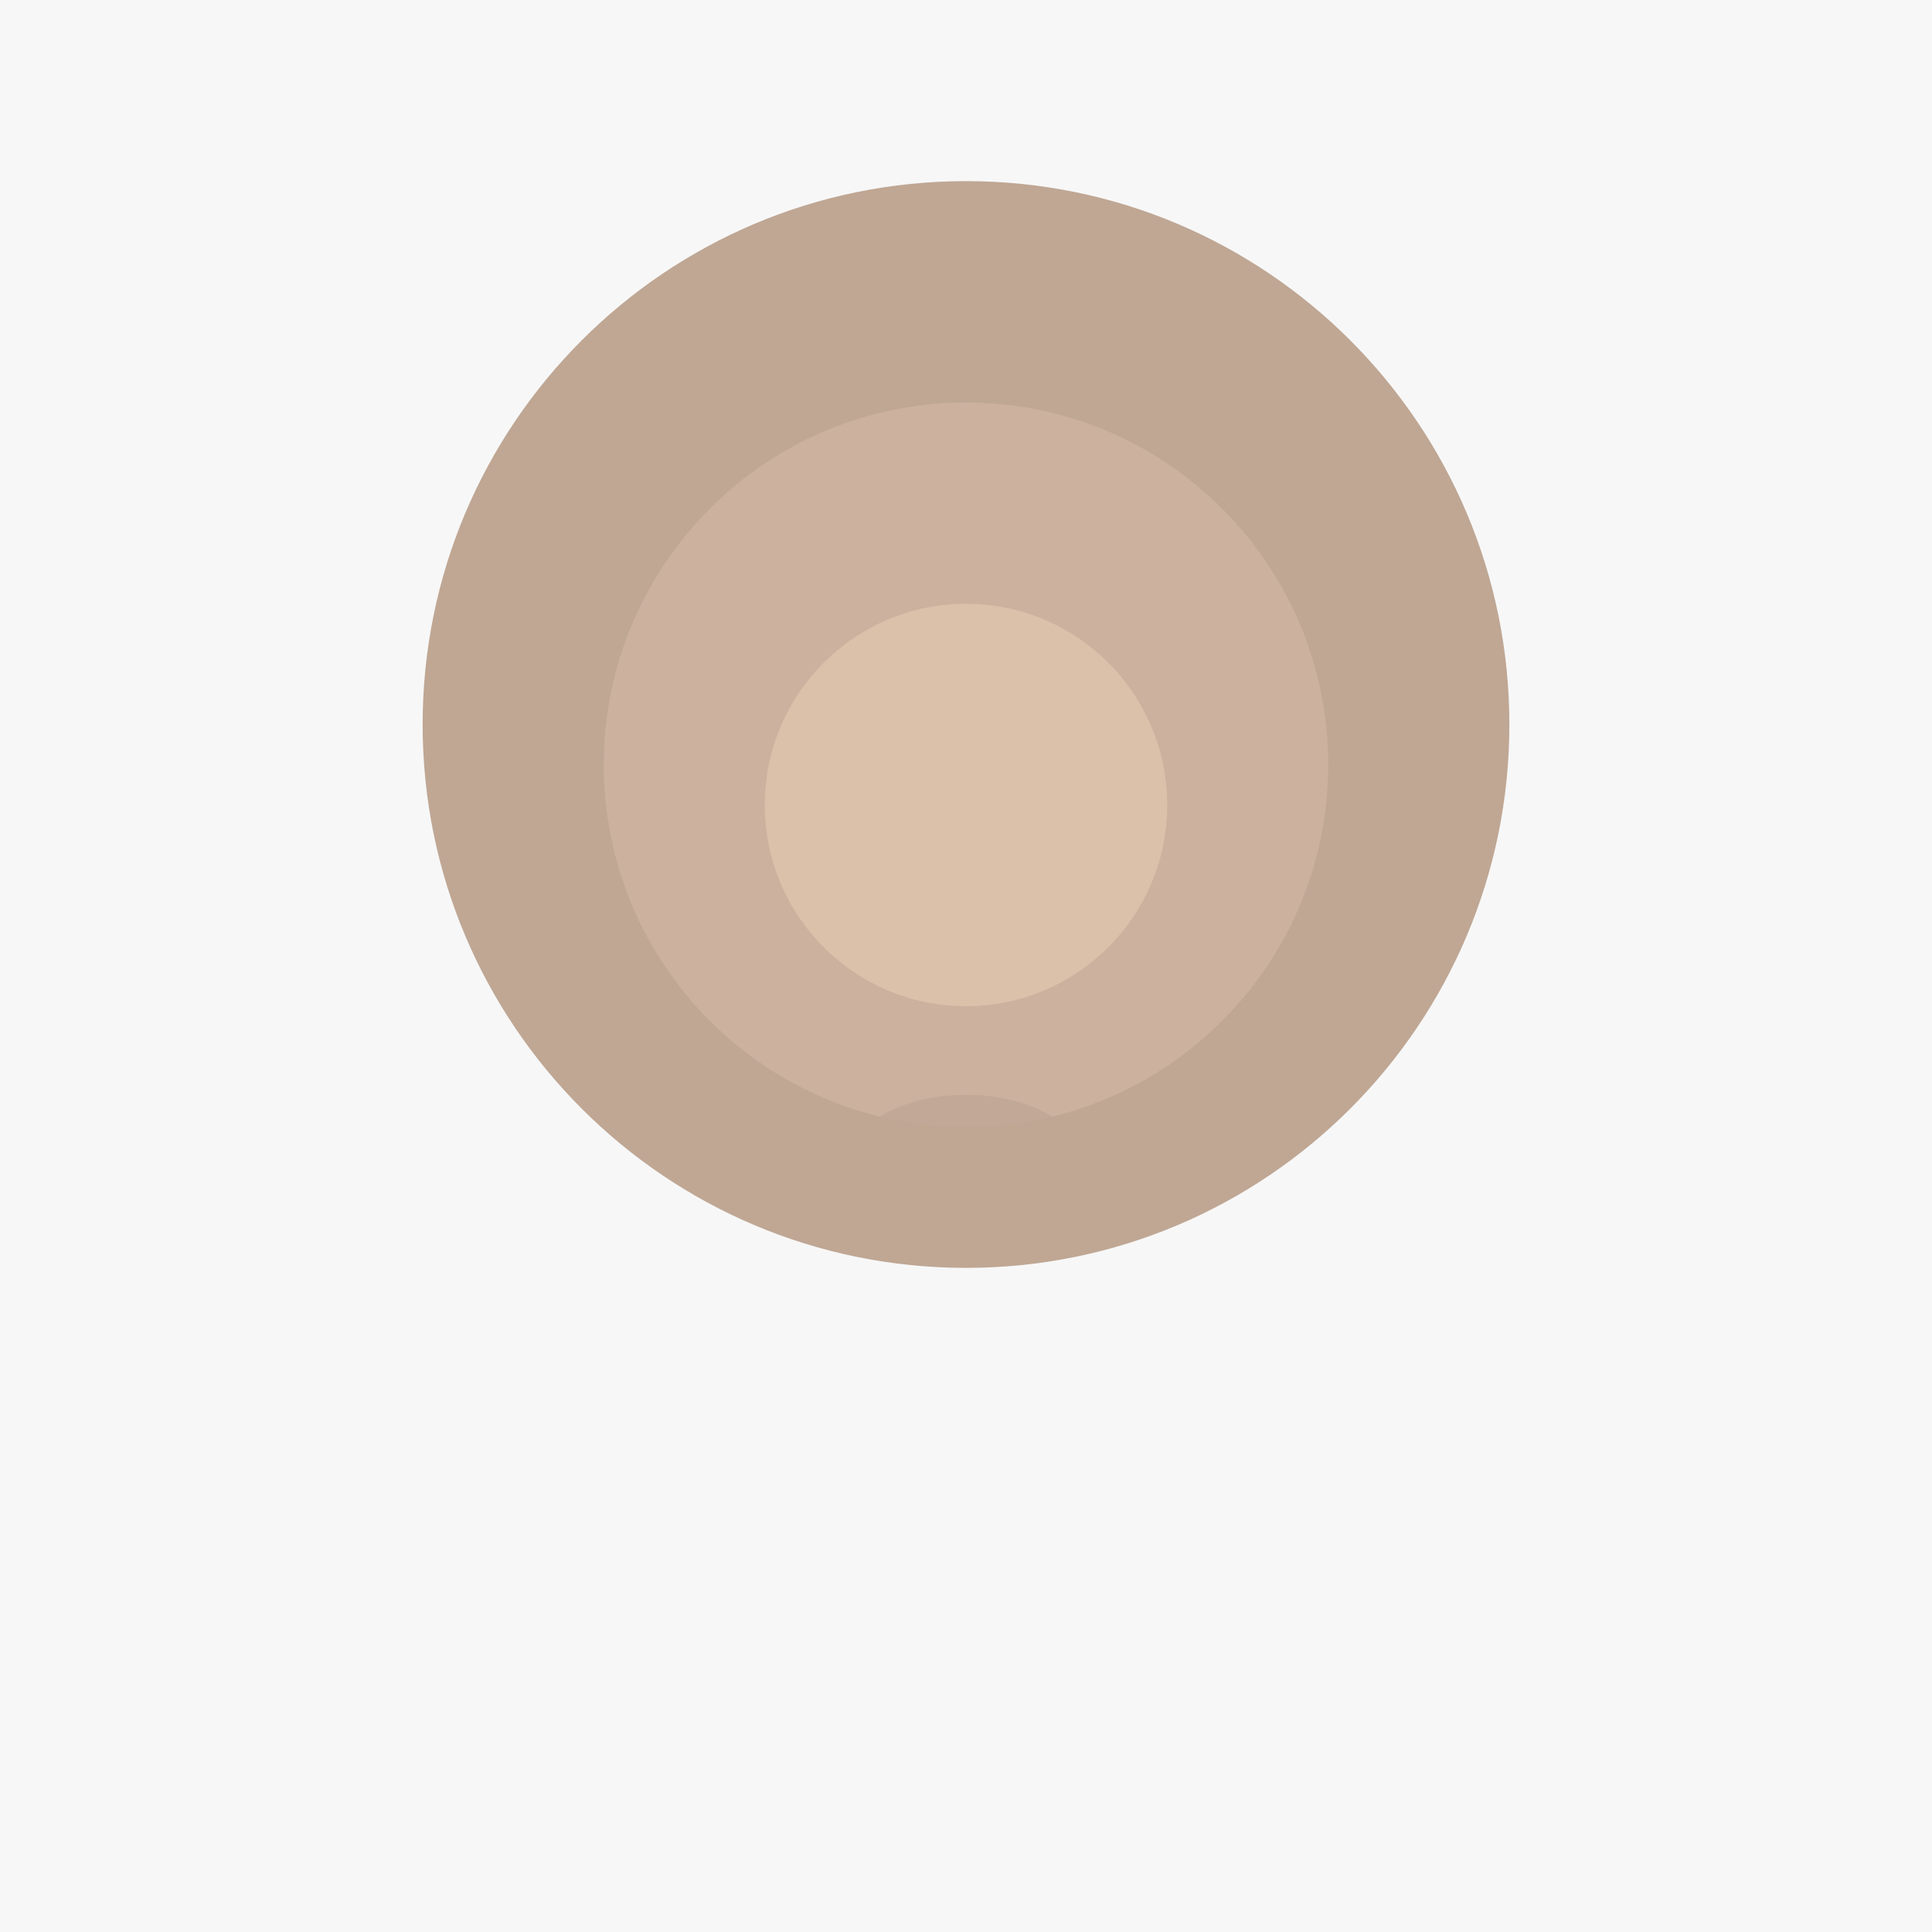
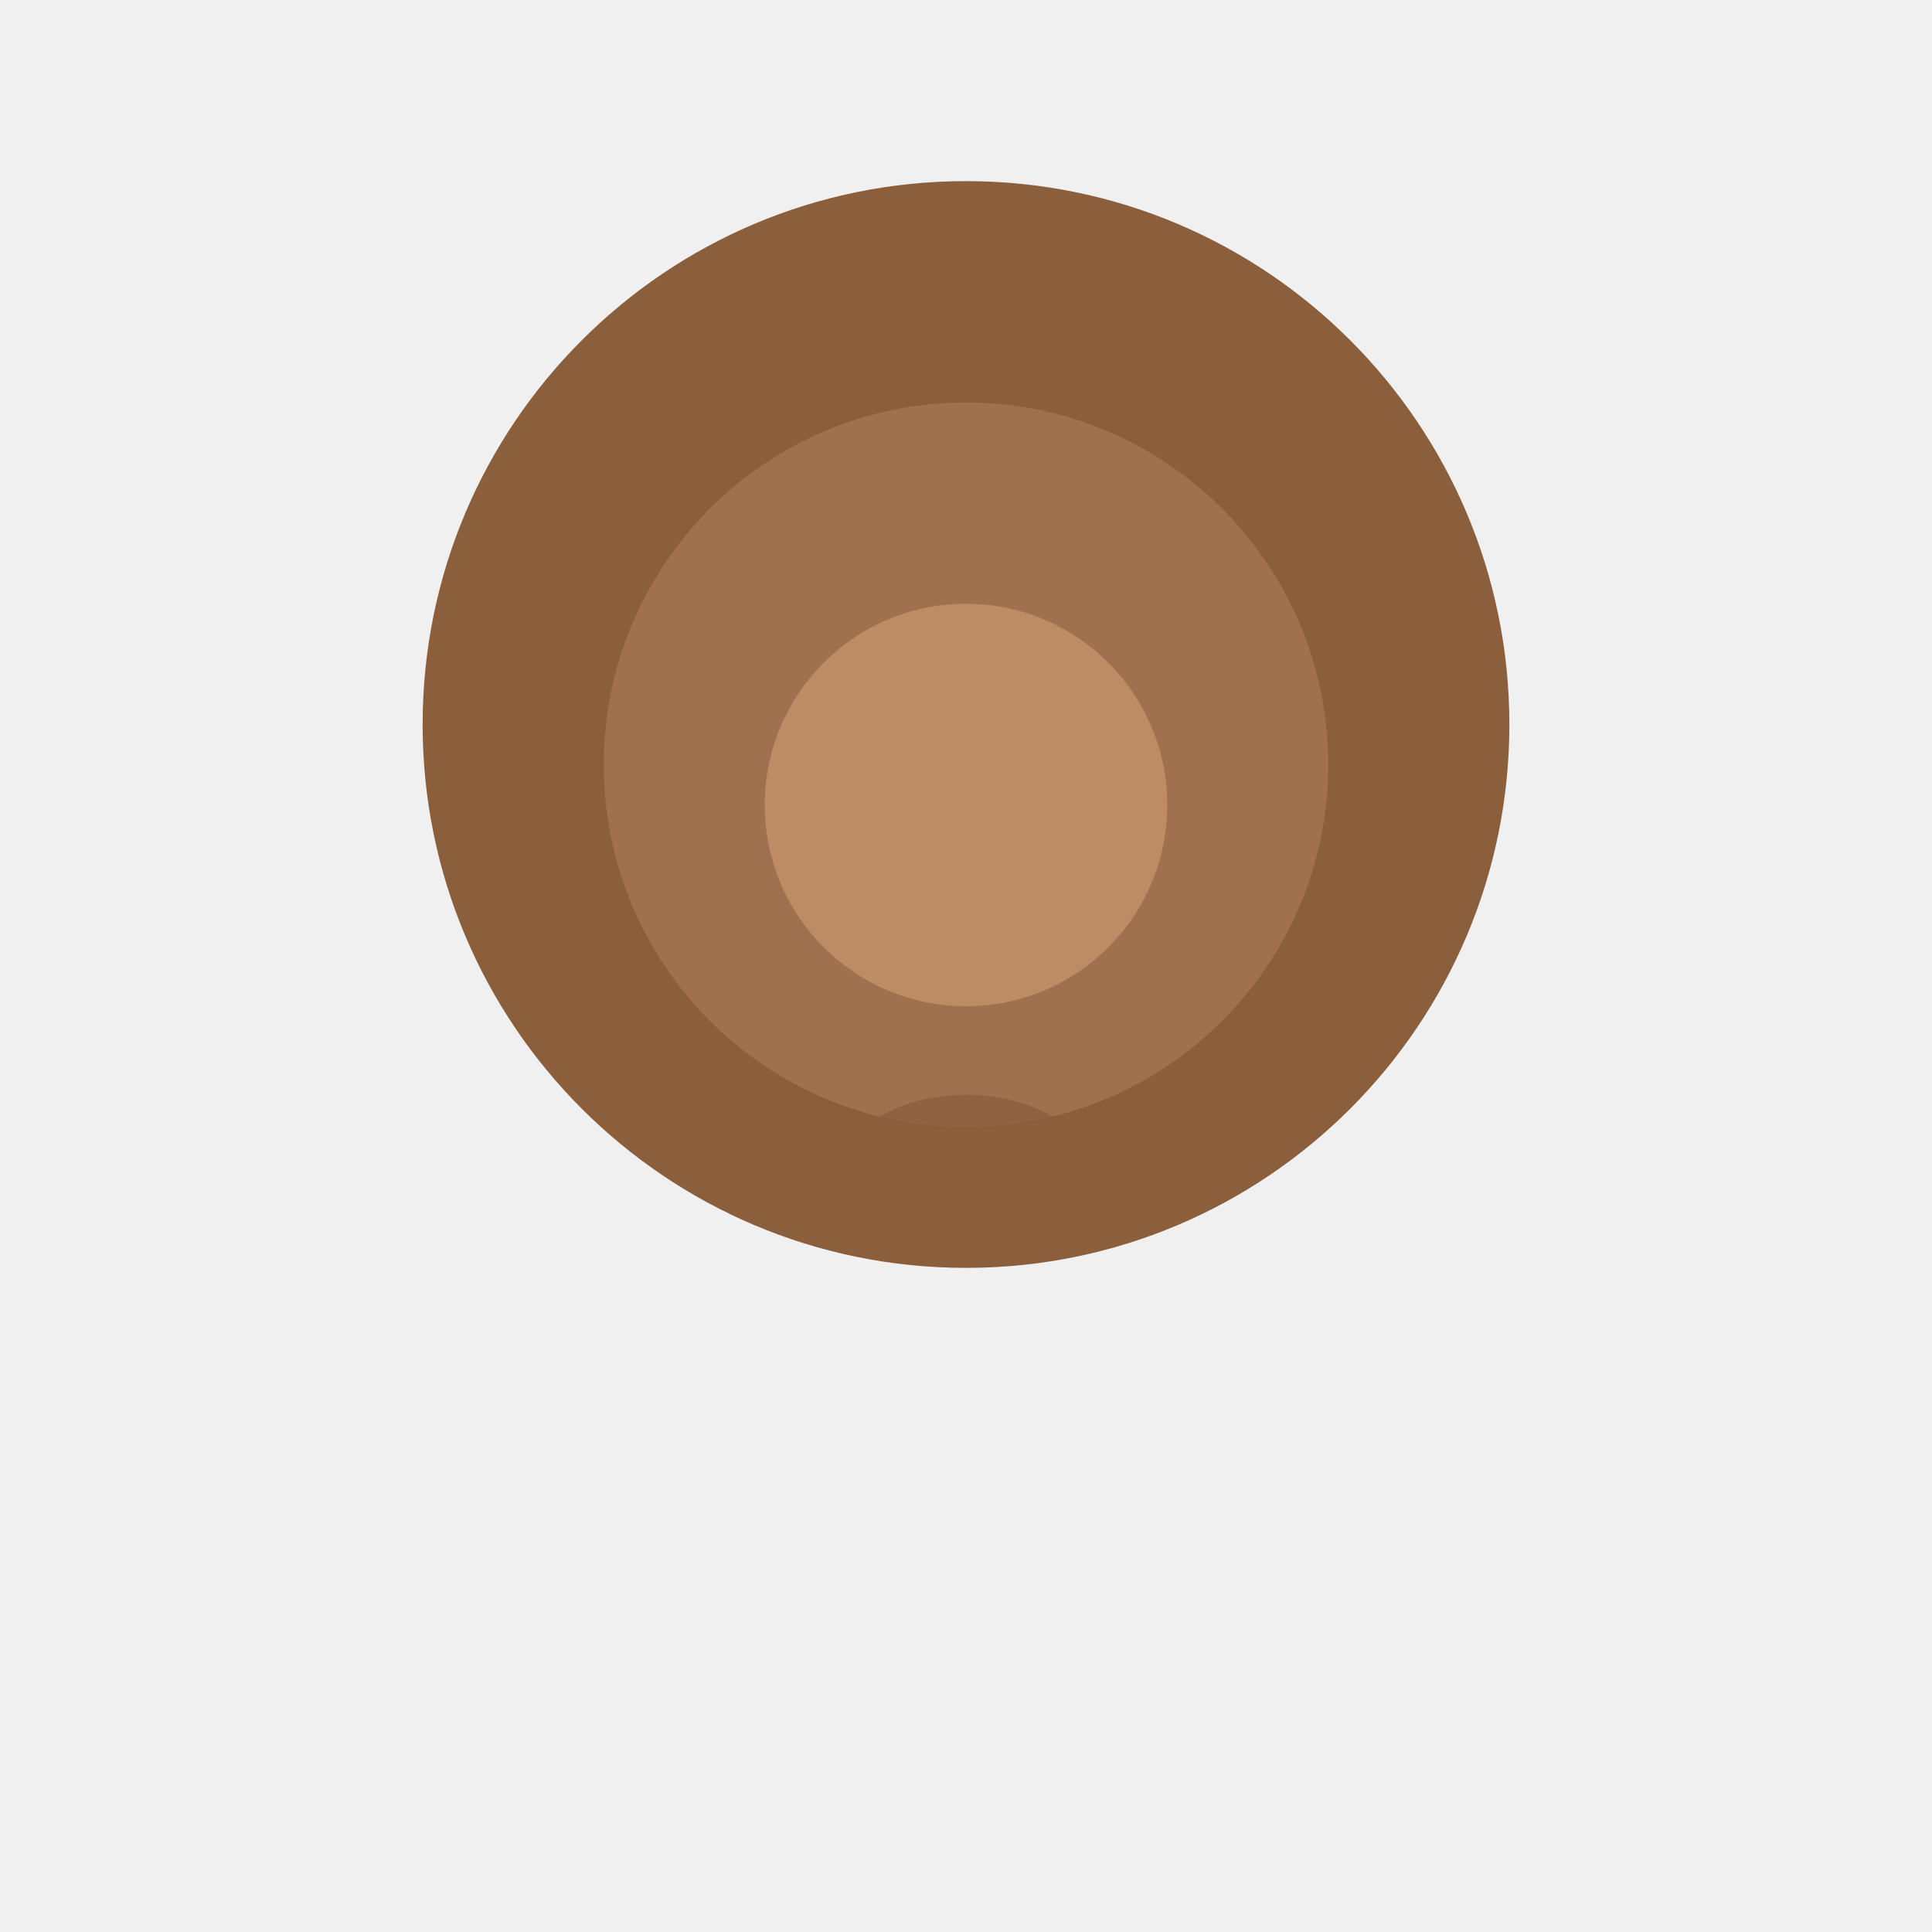
<svg xmlns="http://www.w3.org/2000/svg" viewBox="0 0 48 48" width="48" height="48">
  <circle cx="24" cy="18" r="13.5" fill="#8B5E3C" />
  <circle cx="24" cy="19" r="9" fill="#A0714F" />
  <circle cx="24" cy="20" r="5" fill="#BD8C64" />
  <ellipse cx="24" cy="29" rx="3" ry="1.8" fill="#8B5E3C" opacity="0.75" />
-   <rect width="48" height="48" fill="white" opacity="0.45" />
</svg>
